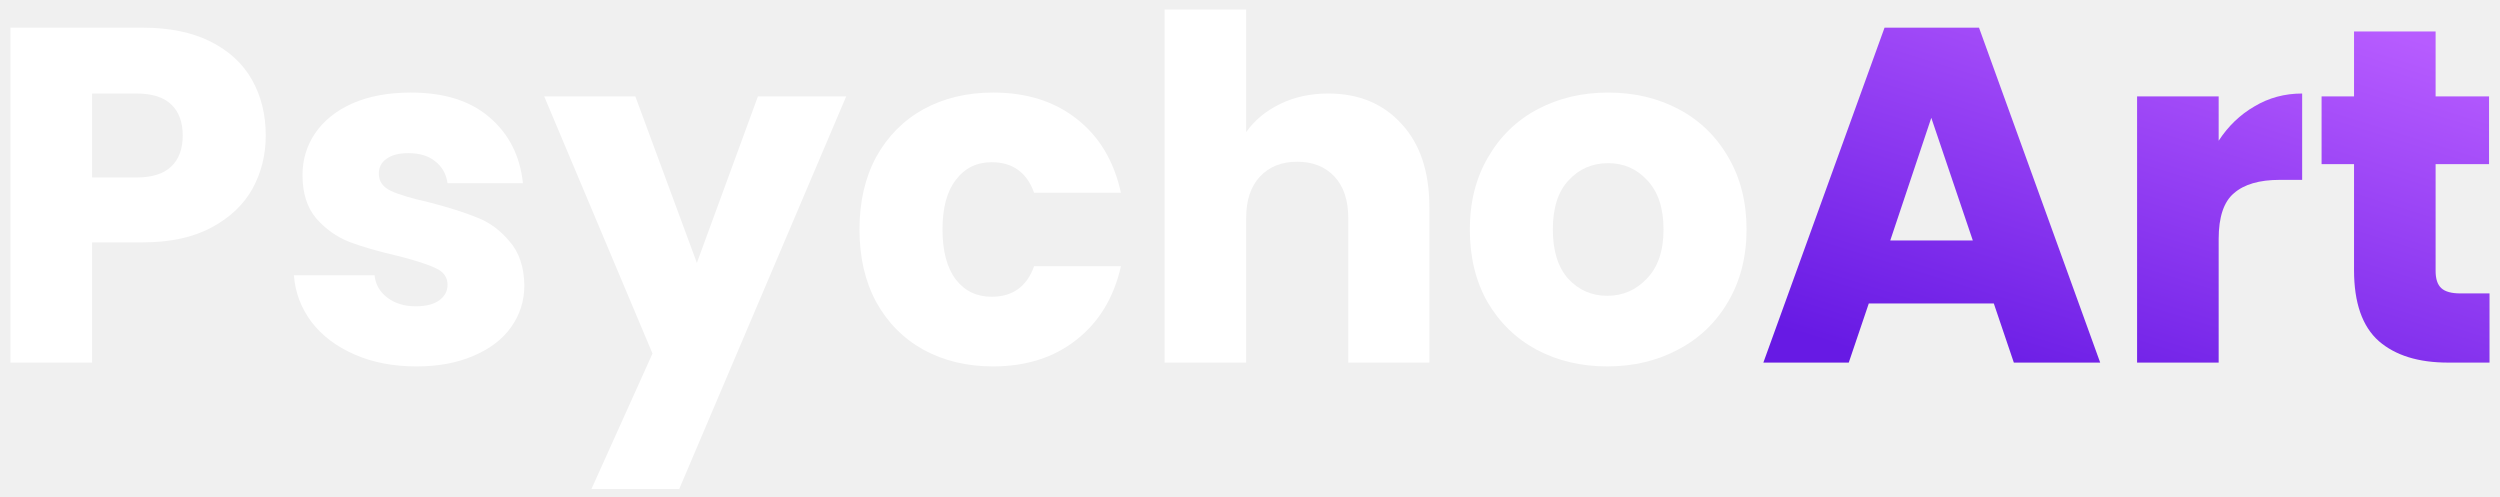
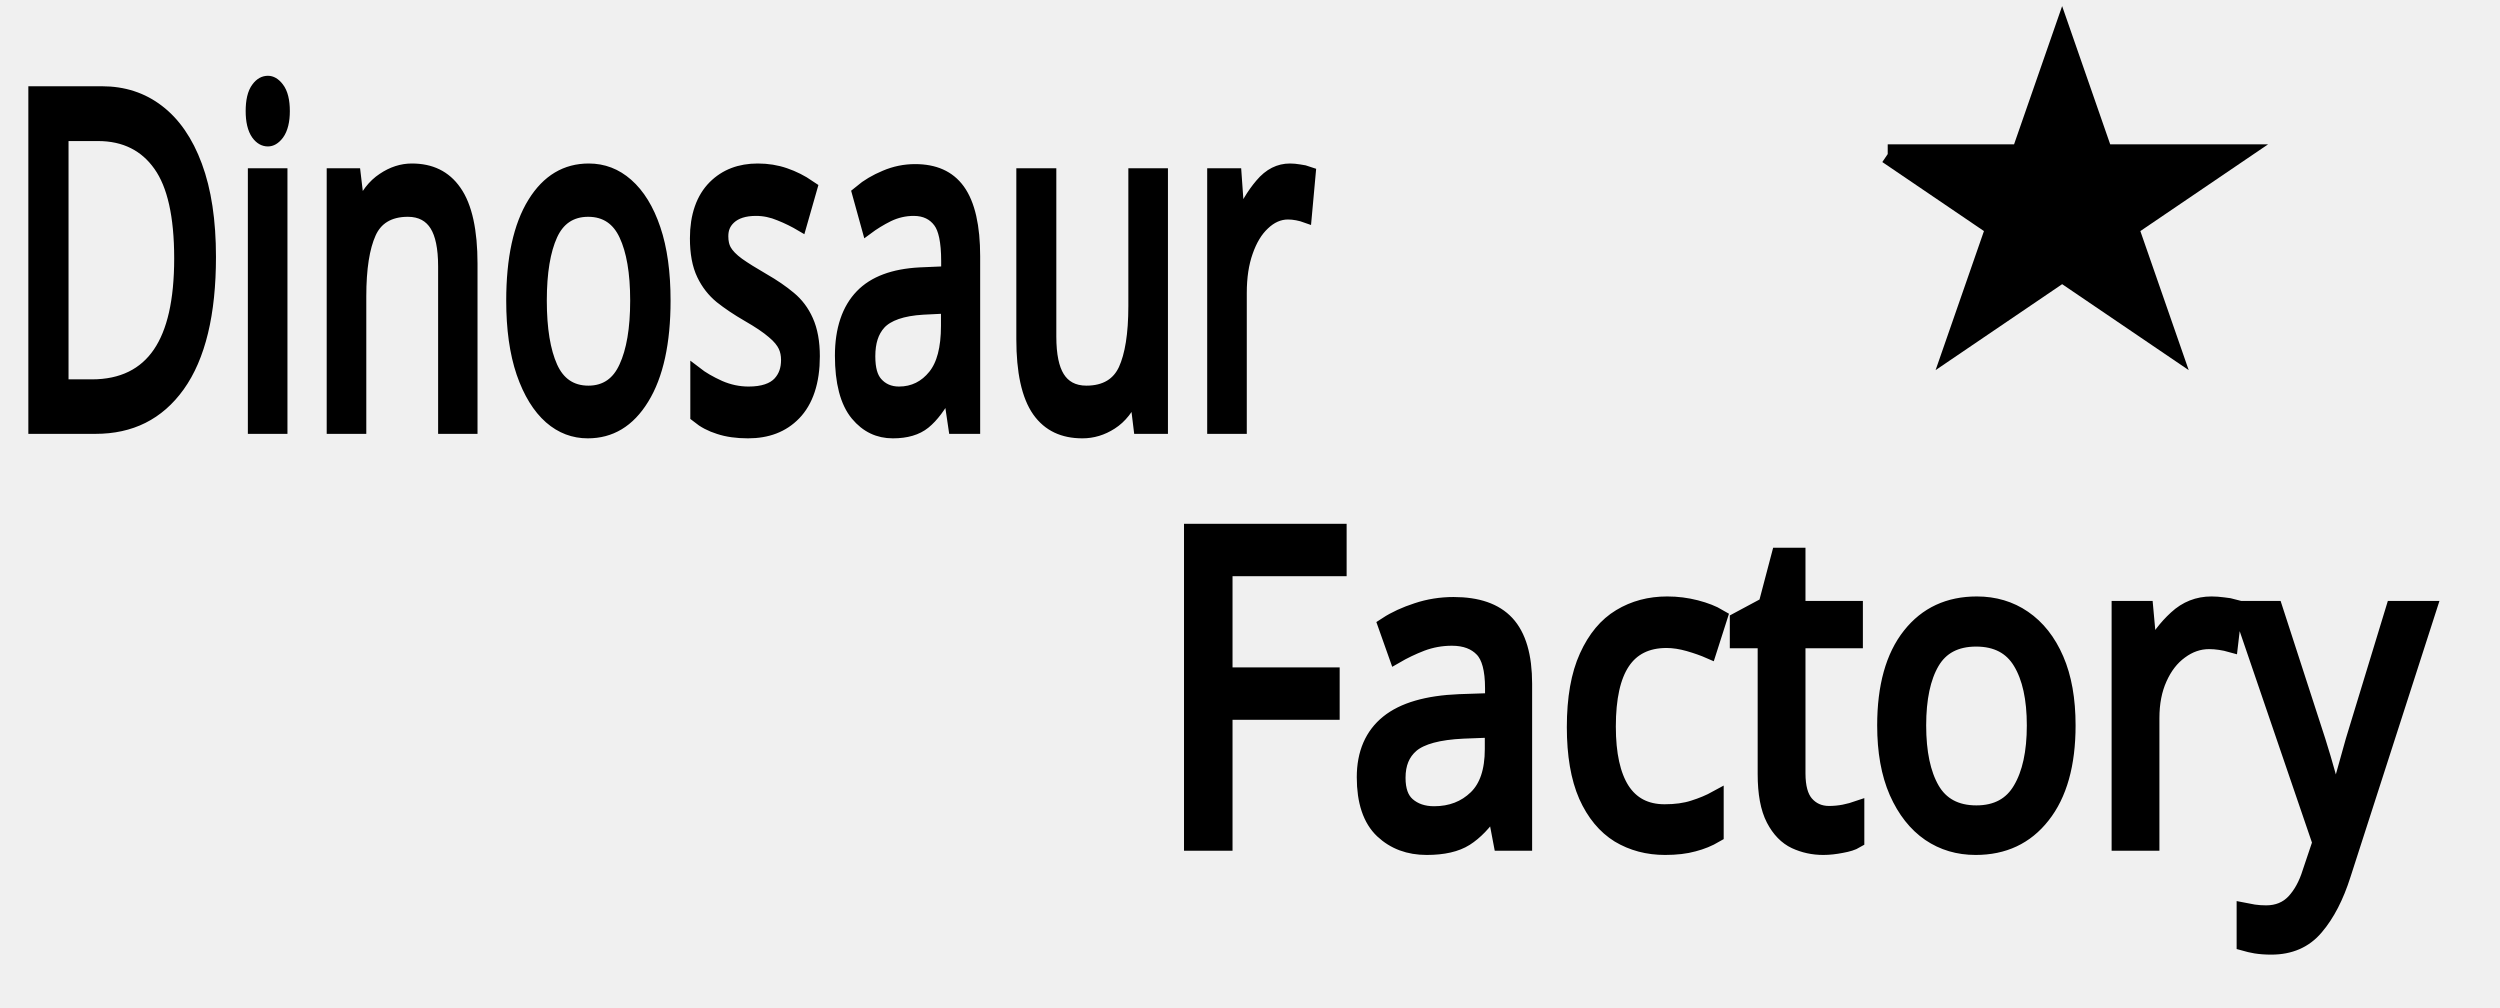
- <svg xmlns="http://www.w3.org/2000/svg" width="131" height="26" viewBox="0 0 131 26" fill="none">
-   <path d="M13.925 7.1C13.925 8.117 13.692 9.05 13.225 9.9C12.758 10.733 12.042 11.408 11.075 11.925C10.108 12.442 8.908 12.7 7.475 12.7H4.825V19H0.55V1.45H7.475C8.875 1.45 10.058 1.692 11.025 2.175C11.992 2.658 12.717 3.325 13.2 4.175C13.683 5.025 13.925 6 13.925 7.1ZM7.15 9.3C7.967 9.3 8.575 9.108 8.975 8.725C9.375 8.342 9.575 7.8 9.575 7.1C9.575 6.4 9.375 5.858 8.975 5.475C8.575 5.092 7.967 4.9 7.15 4.9H4.825V9.3H7.15Z" fill="white" />
-   <path d="M21.826 19.2C20.609 19.2 19.526 18.992 18.576 18.575C17.626 18.158 16.876 17.592 16.326 16.875C15.776 16.142 15.467 15.325 15.401 14.425H19.626C19.676 14.908 19.901 15.3 20.301 15.6C20.701 15.9 21.192 16.05 21.776 16.05C22.309 16.05 22.717 15.95 23.001 15.75C23.301 15.533 23.451 15.258 23.451 14.925C23.451 14.525 23.242 14.233 22.826 14.05C22.409 13.85 21.734 13.633 20.801 13.4C19.801 13.167 18.967 12.925 18.301 12.675C17.634 12.408 17.059 12 16.576 11.45C16.092 10.883 15.851 10.125 15.851 9.175C15.851 8.375 16.067 7.65 16.501 7C16.951 6.333 17.601 5.808 18.451 5.425C19.317 5.042 20.342 4.85 21.526 4.85C23.276 4.85 24.651 5.283 25.651 6.15C26.667 7.017 27.251 8.167 27.401 9.6H23.451C23.384 9.117 23.167 8.733 22.801 8.45C22.451 8.167 21.984 8.025 21.401 8.025C20.901 8.025 20.517 8.125 20.251 8.325C19.984 8.508 19.851 8.767 19.851 9.1C19.851 9.5 20.059 9.8 20.476 10C20.909 10.2 21.576 10.4 22.476 10.6C23.509 10.867 24.351 11.133 25.001 11.4C25.651 11.65 26.217 12.067 26.701 12.65C27.201 13.217 27.459 13.983 27.476 14.95C27.476 15.767 27.242 16.5 26.776 17.15C26.326 17.783 25.667 18.283 24.801 18.65C23.951 19.017 22.959 19.2 21.826 19.2Z" fill="white" />
-   <path d="M44.341 5.05L35.591 25.625H30.991L34.191 18.525L28.516 5.05H33.291L36.516 13.775L39.716 5.05H44.341Z" fill="white" />
-   <path d="M45.037 12.025C45.037 10.575 45.329 9.308 45.912 8.225C46.512 7.142 47.337 6.308 48.387 5.725C49.454 5.142 50.67 4.85 52.037 4.85C53.787 4.85 55.245 5.308 56.412 6.225C57.595 7.142 58.37 8.433 58.737 10.1H54.187C53.804 9.033 53.062 8.5 51.962 8.5C51.179 8.5 50.554 8.808 50.087 9.425C49.62 10.025 49.387 10.892 49.387 12.025C49.387 13.158 49.62 14.033 50.087 14.65C50.554 15.25 51.179 15.55 51.962 15.55C53.062 15.55 53.804 15.017 54.187 13.95H58.737C58.37 15.583 57.595 16.867 56.412 17.8C55.229 18.733 53.77 19.2 52.037 19.2C50.67 19.2 49.454 18.908 48.387 18.325C47.337 17.742 46.512 16.908 45.912 15.825C45.329 14.742 45.037 13.475 45.037 12.025Z" fill="white" />
-   <path d="M69.599 4.9C71.199 4.9 72.482 5.433 73.449 6.5C74.415 7.55 74.899 9 74.899 10.85V19H70.649V11.425C70.649 10.492 70.407 9.767 69.924 9.25C69.44 8.733 68.79 8.475 67.974 8.475C67.157 8.475 66.507 8.733 66.024 9.25C65.54 9.767 65.299 10.492 65.299 11.425V19H61.024V0.5H65.299V6.925C65.732 6.308 66.324 5.817 67.074 5.45C67.824 5.083 68.665 4.9 69.599 4.9Z" fill="white" />
-   <path d="M84.219 19.2C82.853 19.2 81.619 18.908 80.519 18.325C79.436 17.742 78.578 16.908 77.944 15.825C77.328 14.742 77.019 13.475 77.019 12.025C77.019 10.592 77.336 9.333 77.969 8.25C78.603 7.15 79.469 6.308 80.569 5.725C81.669 5.142 82.903 4.85 84.269 4.85C85.636 4.85 86.869 5.142 87.969 5.725C89.069 6.308 89.936 7.15 90.569 8.25C91.203 9.333 91.519 10.592 91.519 12.025C91.519 13.458 91.194 14.725 90.544 15.825C89.911 16.908 89.036 17.742 87.919 18.325C86.819 18.908 85.586 19.2 84.219 19.2ZM84.219 15.5C85.036 15.5 85.728 15.2 86.294 14.6C86.878 14 87.169 13.142 87.169 12.025C87.169 10.908 86.886 10.05 86.319 9.45C85.769 8.85 85.086 8.55 84.269 8.55C83.436 8.55 82.744 8.85 82.194 9.45C81.644 10.033 81.369 10.892 81.369 12.025C81.369 13.142 81.636 14 82.169 14.6C82.719 15.2 83.403 15.5 84.219 15.5Z" fill="white" />
-   <path d="M104.475 15.9H97.925L96.875 19H92.4L98.75 1.45H103.7L110.05 19H105.525L104.475 15.9ZM103.375 12.6L101.2 6.175L99.05 12.6H103.375Z" fill="url(#paint0_linear_57_54)" />
-   <path d="M116.258 7.375C116.758 6.608 117.383 6.008 118.133 5.575C118.883 5.125 119.716 4.9 120.633 4.9V9.425H119.458C118.391 9.425 117.591 9.658 117.058 10.125C116.524 10.575 116.258 11.375 116.258 12.525V19H111.983V5.05H116.258V7.375Z" fill="url(#paint1_linear_57_54)" />
-   <path d="M130.451 15.375V19H128.276C126.726 19 125.518 18.625 124.651 17.875C123.784 17.108 123.351 15.867 123.351 14.15V8.6H121.651V5.05H123.351V1.65H127.626V5.05H130.426V8.6H127.626V14.2C127.626 14.617 127.726 14.917 127.926 15.1C128.126 15.283 128.459 15.375 128.926 15.375H130.451Z" fill="url(#paint2_linear_57_54)" />
-   <defs>
-     <linearGradient id="paint0_linear_57_54" x1="124.743" y1="1.45" x2="117.493" y2="24.739" gradientUnits="userSpaceOnUse">
-       <stop stop-color="#B75CFF" />
-       <stop offset="1" stop-color="#671AE4" />
-     </linearGradient>
-     <linearGradient id="paint1_linear_57_54" x1="124.743" y1="1.45" x2="117.493" y2="24.739" gradientUnits="userSpaceOnUse">
-       <stop stop-color="#B75CFF" />
-       <stop offset="1" stop-color="#671AE4" />
-     </linearGradient>
-     <linearGradient id="paint2_linear_57_54" x1="124.743" y1="1.45" x2="117.493" y2="24.739" gradientUnits="userSpaceOnUse">
-       <stop stop-color="#B75CFF" />
-       <stop offset="1" stop-color="#671AE4" />
-     </linearGradient>
-   </defs>
+ <svg xmlns="http://www.w3.org/2000/svg" width="129" height="52">
+   <g id="Layer_1">
+     <text xml:space="preserve" text-anchor="start" font-family="Noto Sans JP" font-size="24" id="svg_2" y="191.333" x="150" stroke-width="0" stroke="#000" fill="#000000" />
+     <text transform="matrix(0.430457 0 0 -1.09671 31.4266 76.6726)" stroke="#000" xml:space="preserve" text-anchor="start" font-family="'Work Sans'" font-size="24" id="svg_4" y="109.915" x="-189.612" fill="#000000">Dinosaur</text>
+     <text transform="matrix(0.657078 0 0 0.9887 0.261336 0.140966)" stroke="#000" xml:space="preserve" text-anchor="start" font-family="'Work Sans'" font-size="24" id="svg_6" y="22" x="0" fill="#000000">Dinosaur</text>
+     <text transform="matrix(0.793246 0 0 0.929898 26.6104 3.4468)" stroke="#000" xml:space="preserve" text-anchor="start" font-family="'Work Sans'" font-size="24" id="svg_7" y="43" x="41.645" fill="#000000">Factory</text>
+     <path id="svg_8" d="m97.406,7.948l6.875,0l2.125,-6.111l2.125,6.111l6.875,0l-5.562,3.777l2.125,6.111l-5.562,-3.777l-5.562,3.777l2.125,-6.111c-1.854,-1.259 -3.708,-2.518 -5.562,-3.777z" stroke="#000" fill="#000000" />
+     <path id="svg_9" d="m97.351,100.31l1.91,0l0.59,-1.528l0.59,1.528l1.91,0l-1.545,0.944l0.59,1.528l-1.545,-0.944l-1.545,0.944l0.59,-1.528l-1.545,-0.944z" stroke="#000" fill="#000000" />
+   </g>
</svg>
